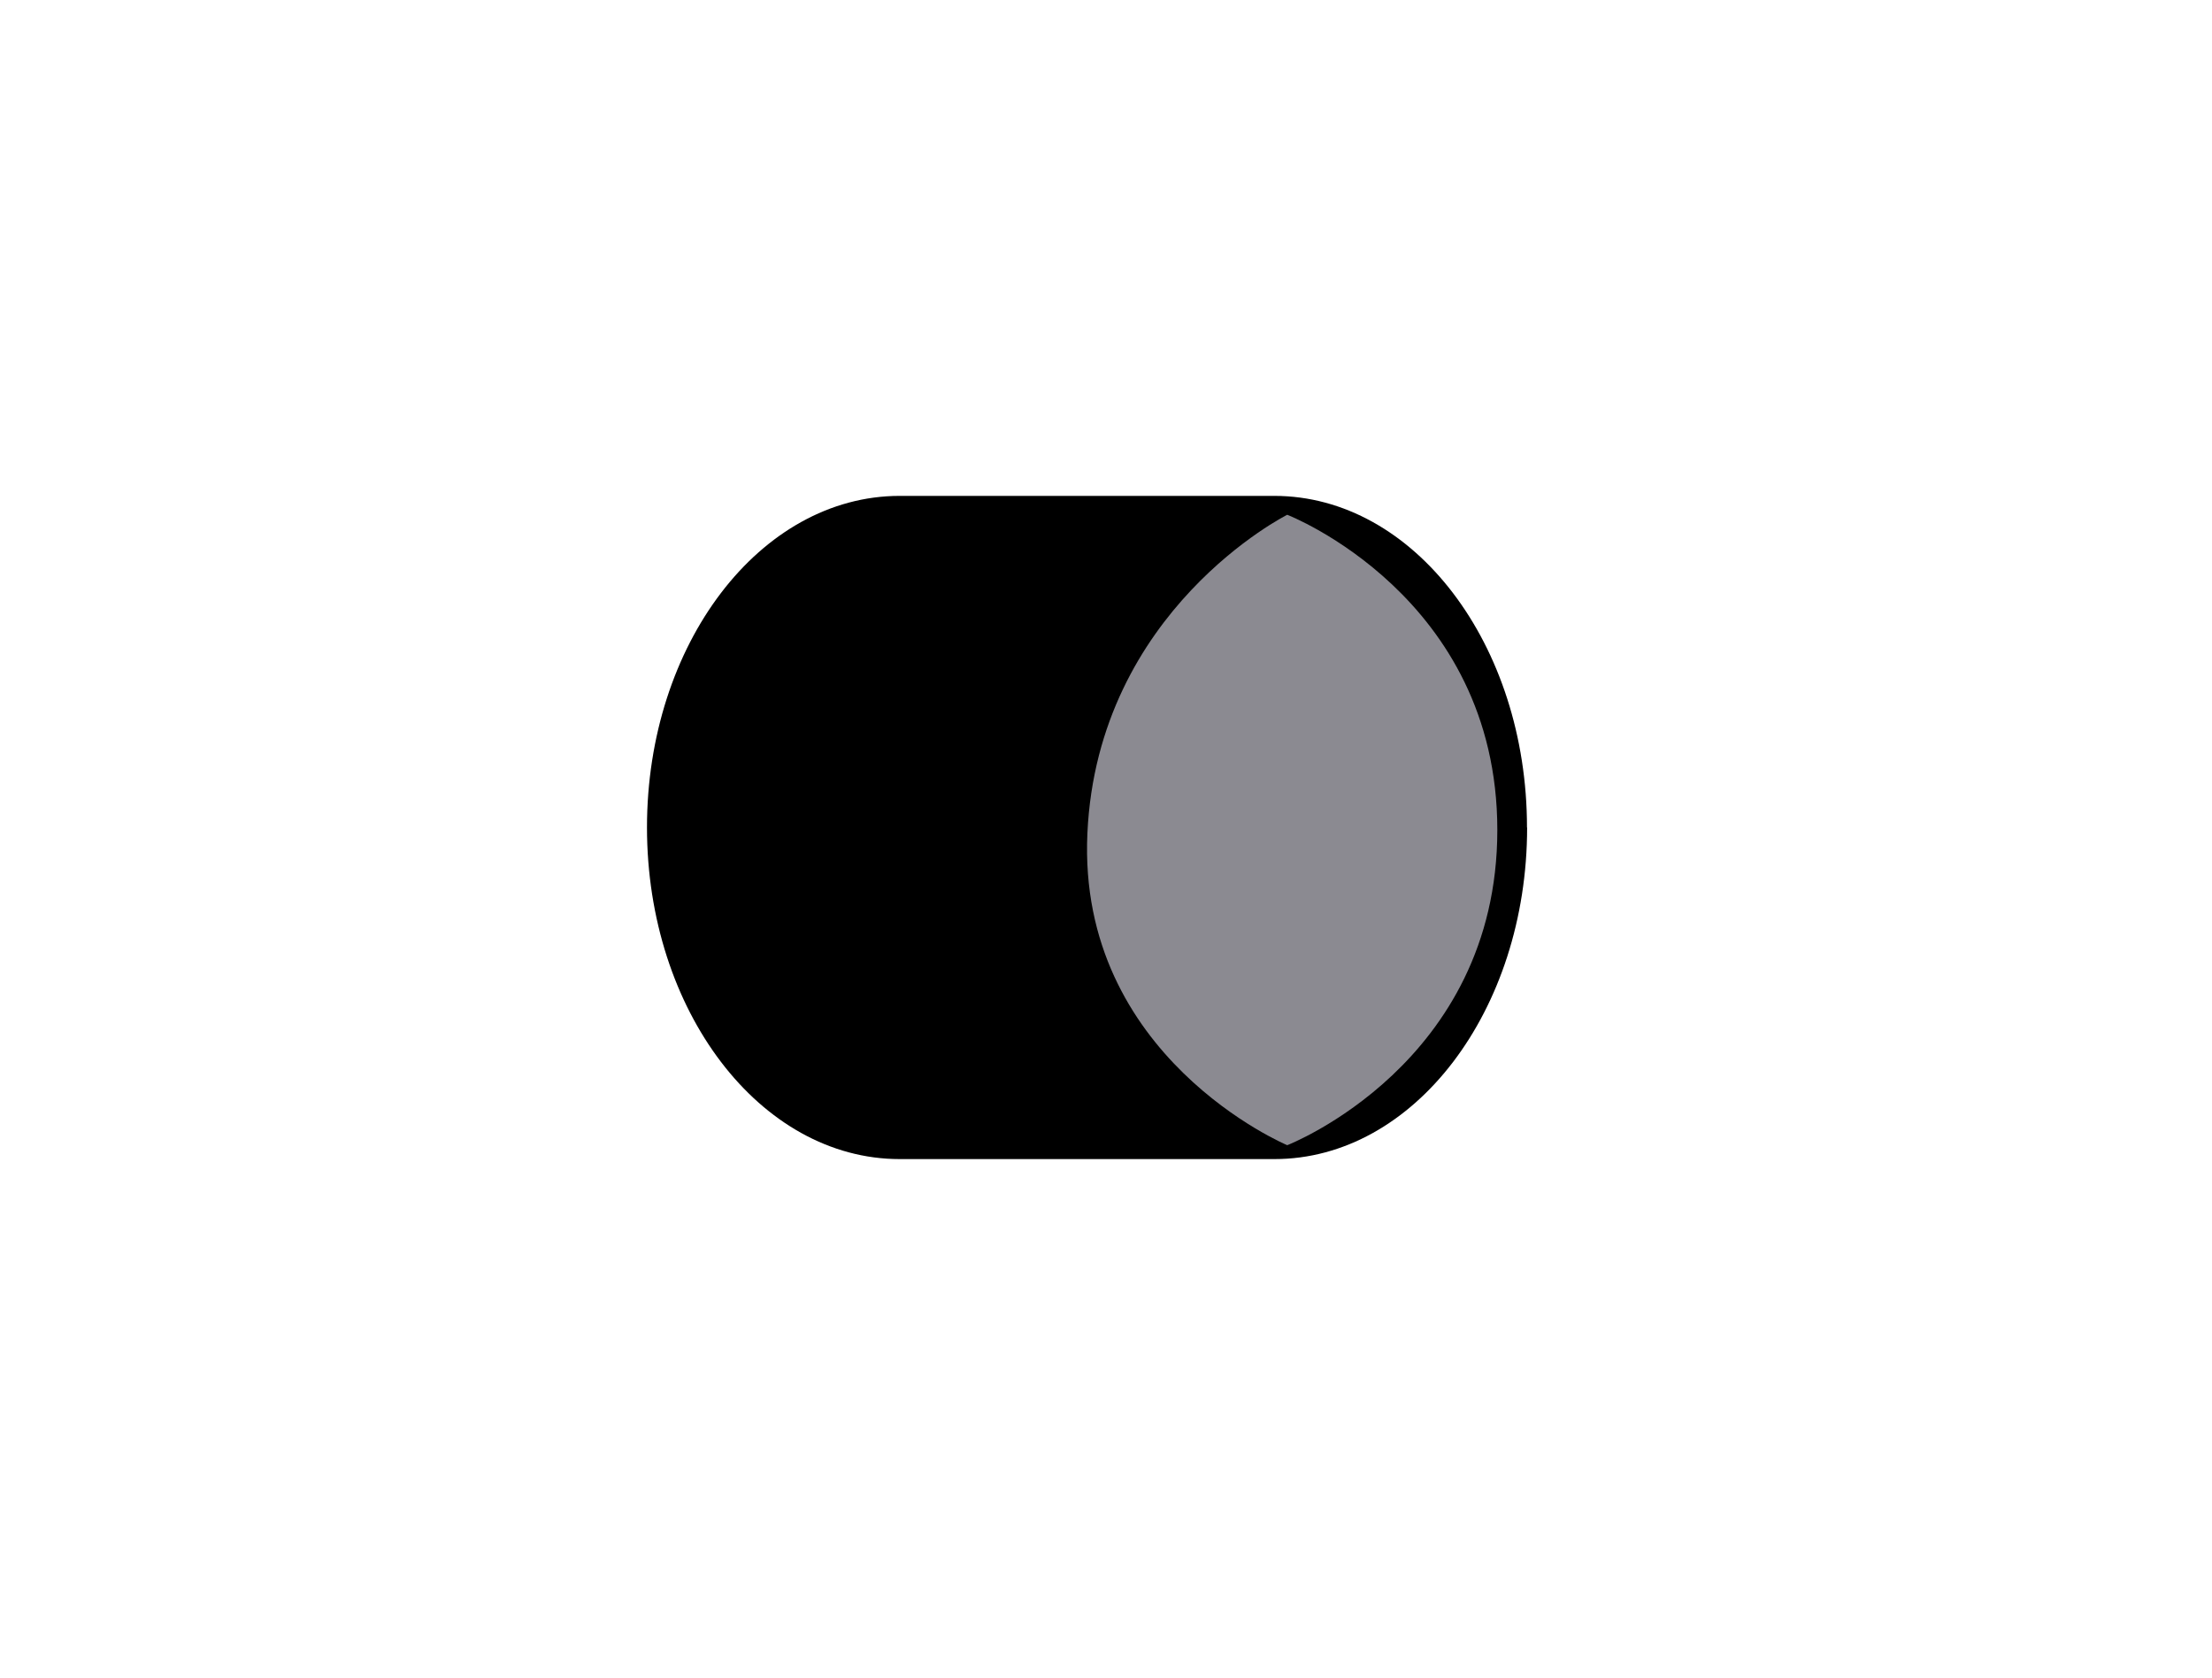
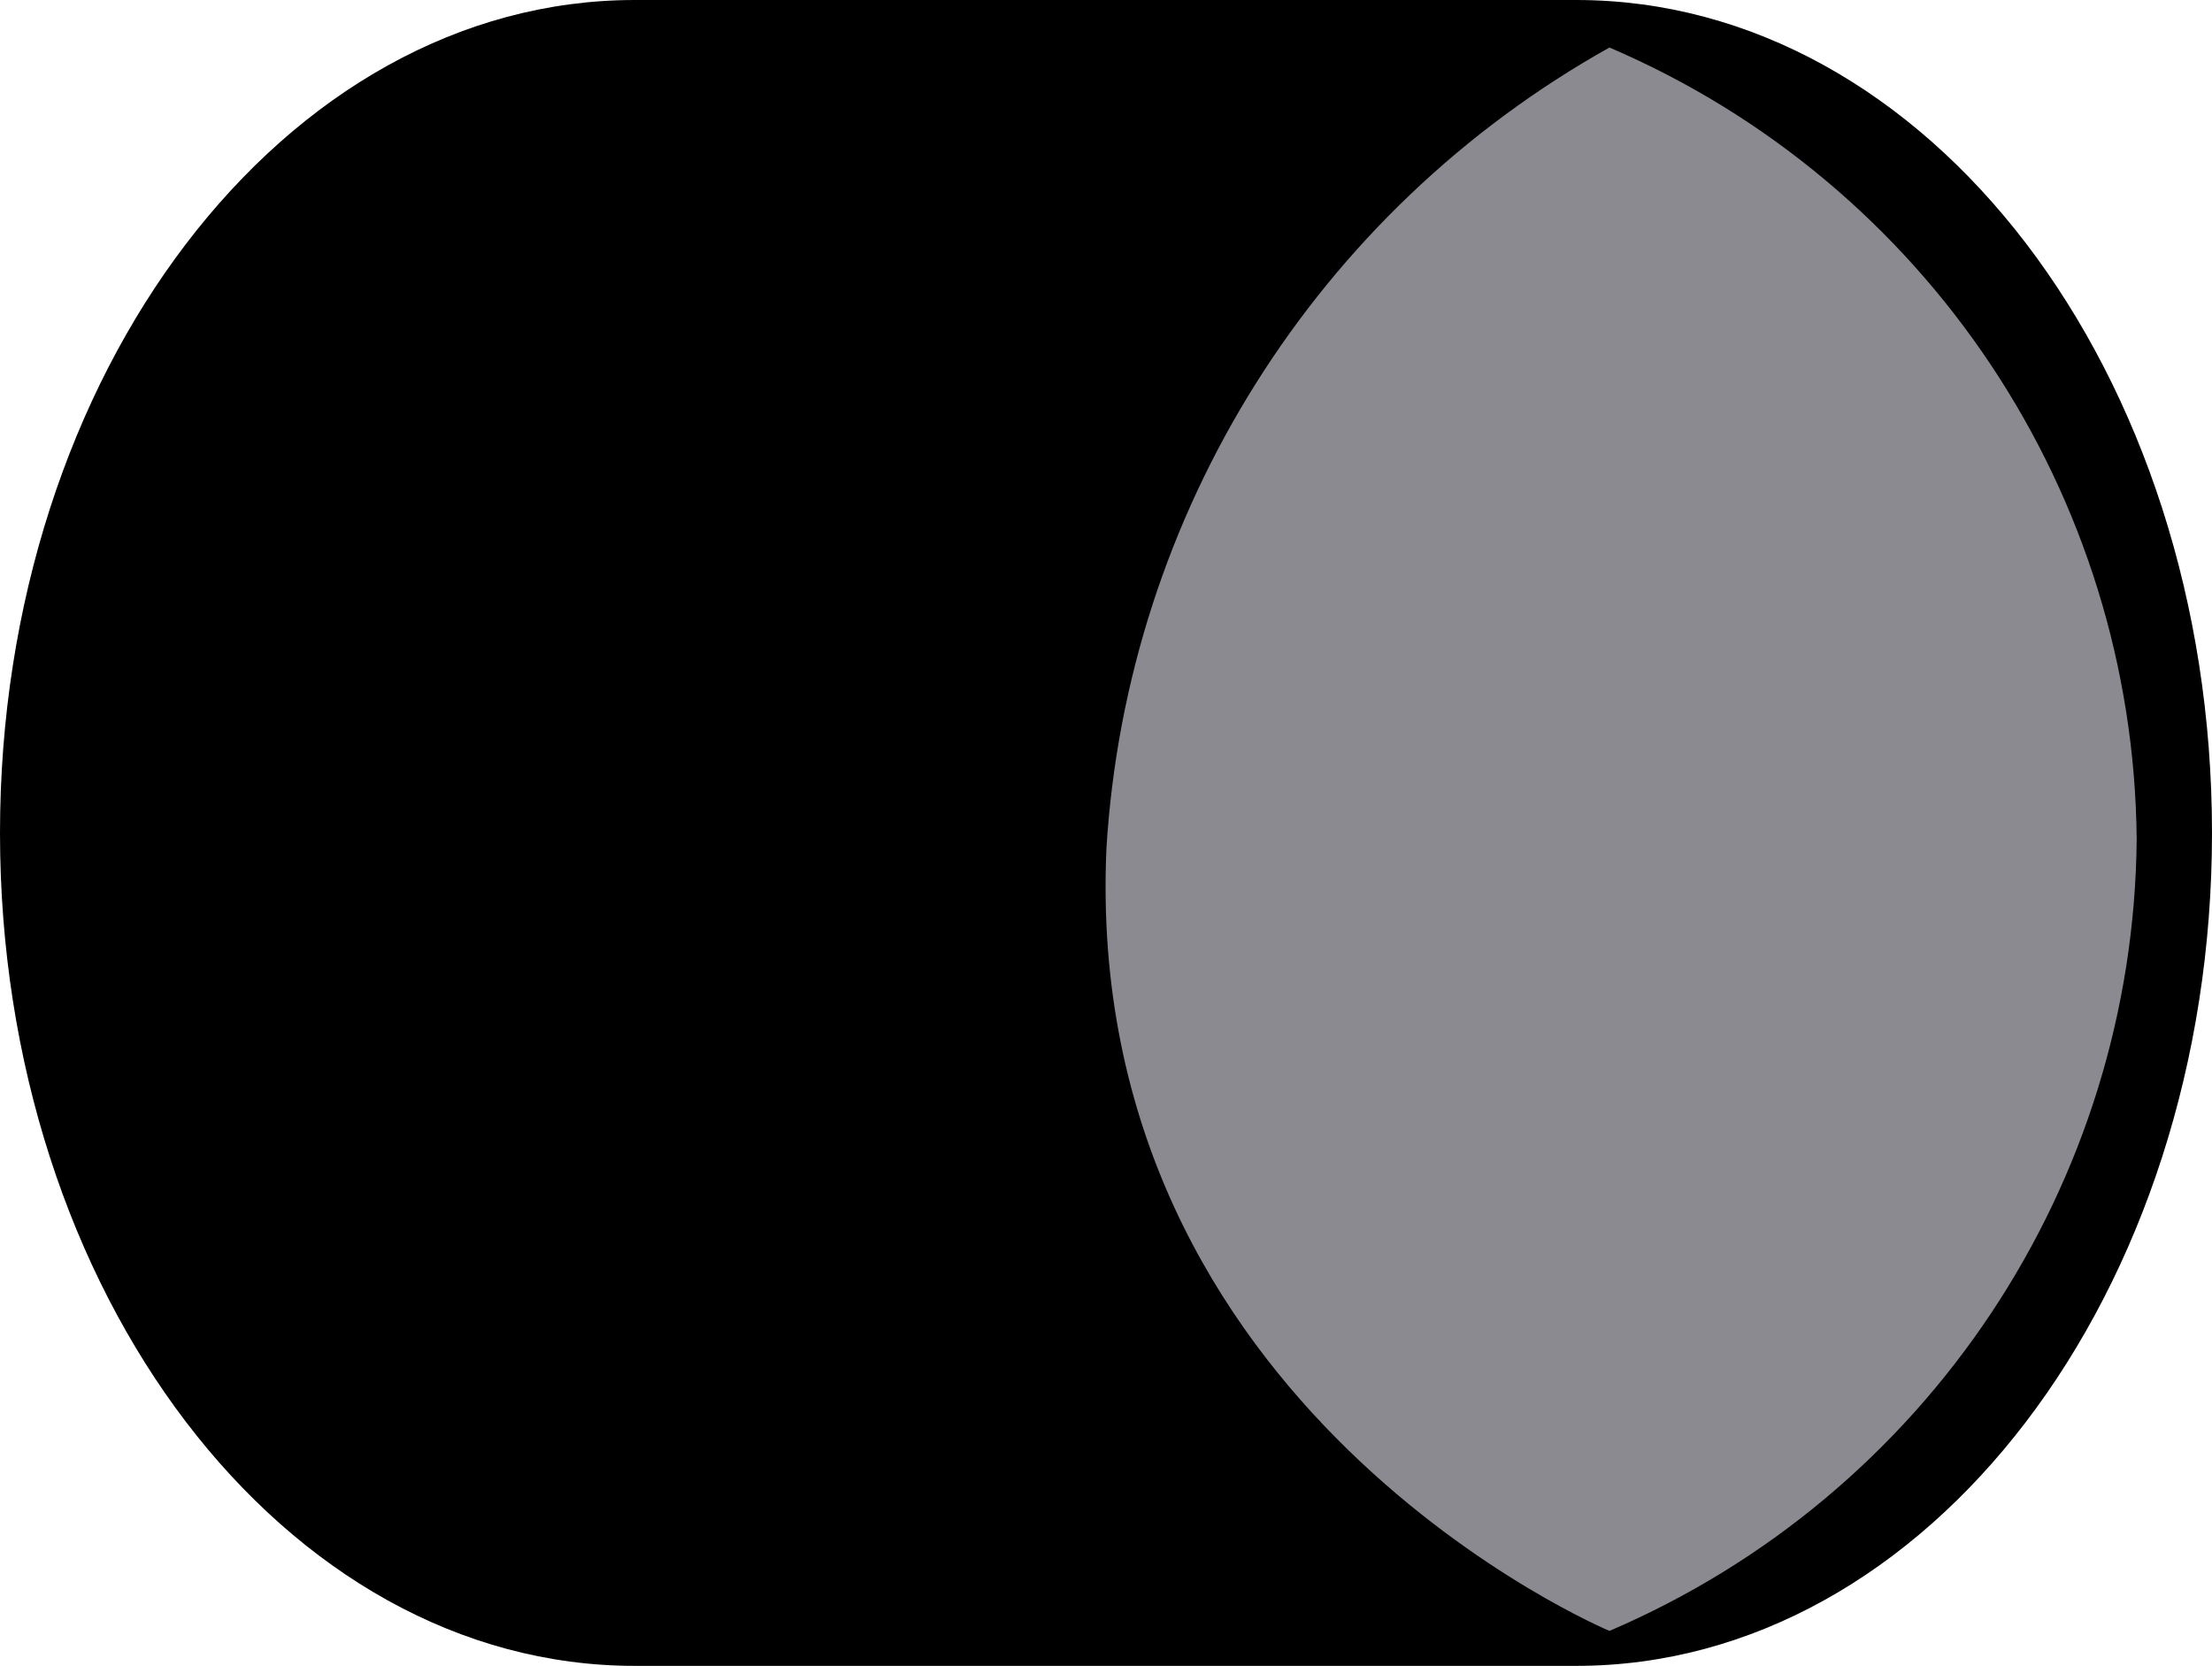
- <svg xmlns="http://www.w3.org/2000/svg" width="62" height="47" viewBox="0 0 16.404 12.435" version="1.1" id="svg4833">
-   <defs id="defs4827" />
-   <g id="layer1" transform="translate(0,-284.5646)">
-     <path d="m 11.325,290.699 c 0,1.358 -0.839,2.459 -1.874,2.459 H 6.672 c -1.035,0 -1.874,-1.101 -1.874,-2.459 v 0 c 0,-1.358 0.839,-2.458 1.874,-2.458 h 2.778 c 1.035,0 1.874,1.101 1.874,2.458 z" id="path137" style="stroke-width:0.265" />
-     <path style="fill:#8b8a91;stroke-width:0.265" d="m 9.546,288.381 c 0,0 -1.406,0.704 -1.482,2.362 -0.076,1.659 1.482,2.312 1.482,2.312 0,0 1.558,-0.603 1.558,-2.337 0,-1.734 -1.558,-2.337 -1.558,-2.337 z" id="path143" />
+ <svg xmlns="http://www.w3.org/2000/svg" id="레이어_1" data-name="레이어 1" viewBox="0 0 24.67 18.58">
+   <defs>
+     <style>.cls-1{fill:#8b8a91;}</style>
+   </defs>
+   <g id="layer1">
+     <path id="path137" d="M27.43,15.15c0,5.13-3.17,9.29-7.09,9.29H9.84c-3.91,0-7.08-4.16-7.08-9.29h0c0-5.13,3.17-9.29,7.08-9.29h10.5C24.26,5.86,27.43,10,27.43,15.15Z" transform="translate(-2.76 -5.86)" />
+     <path id="path143" class="cls-1" d="M20.71,6.39a11,11,0,0,0-5.61,8.93c-.28,6.27,5.61,8.73,5.61,8.73a9.7,9.7,0,0,0,5.88-8.83A9.7,9.7,0,0,0,20.71,6.39Z" transform="translate(-2.76 -5.86)" />
  </g>
</svg>
